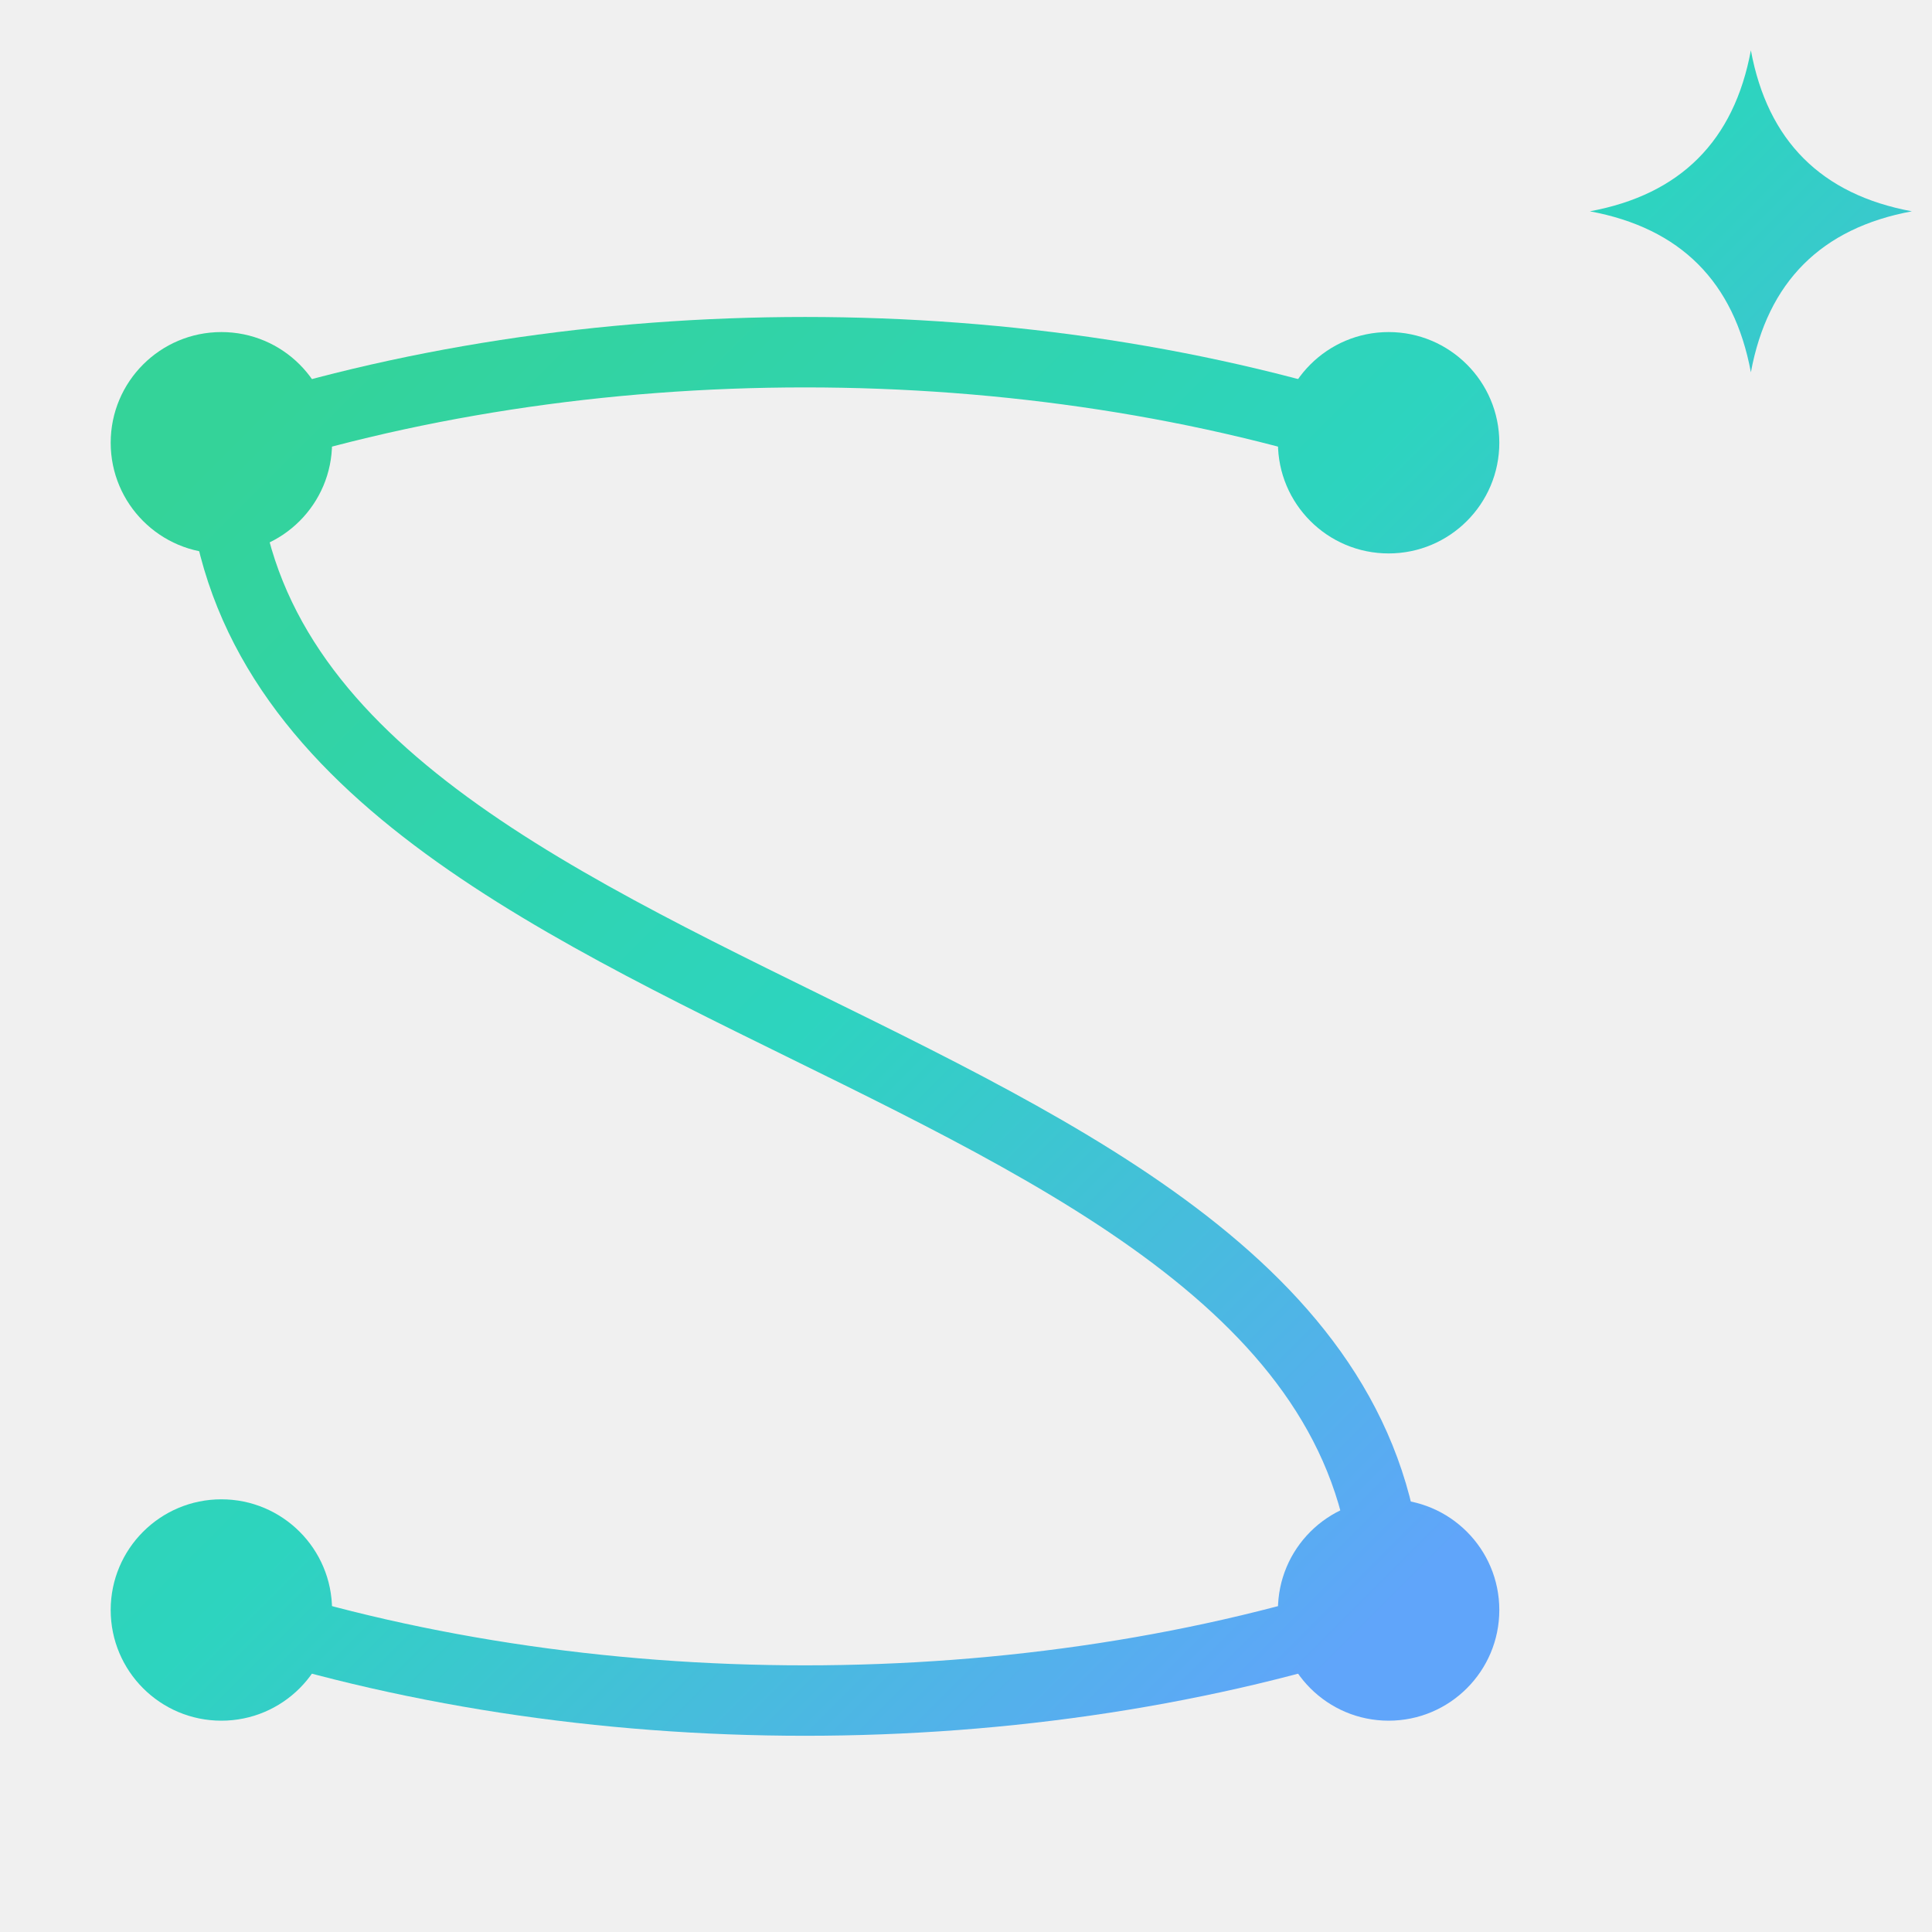
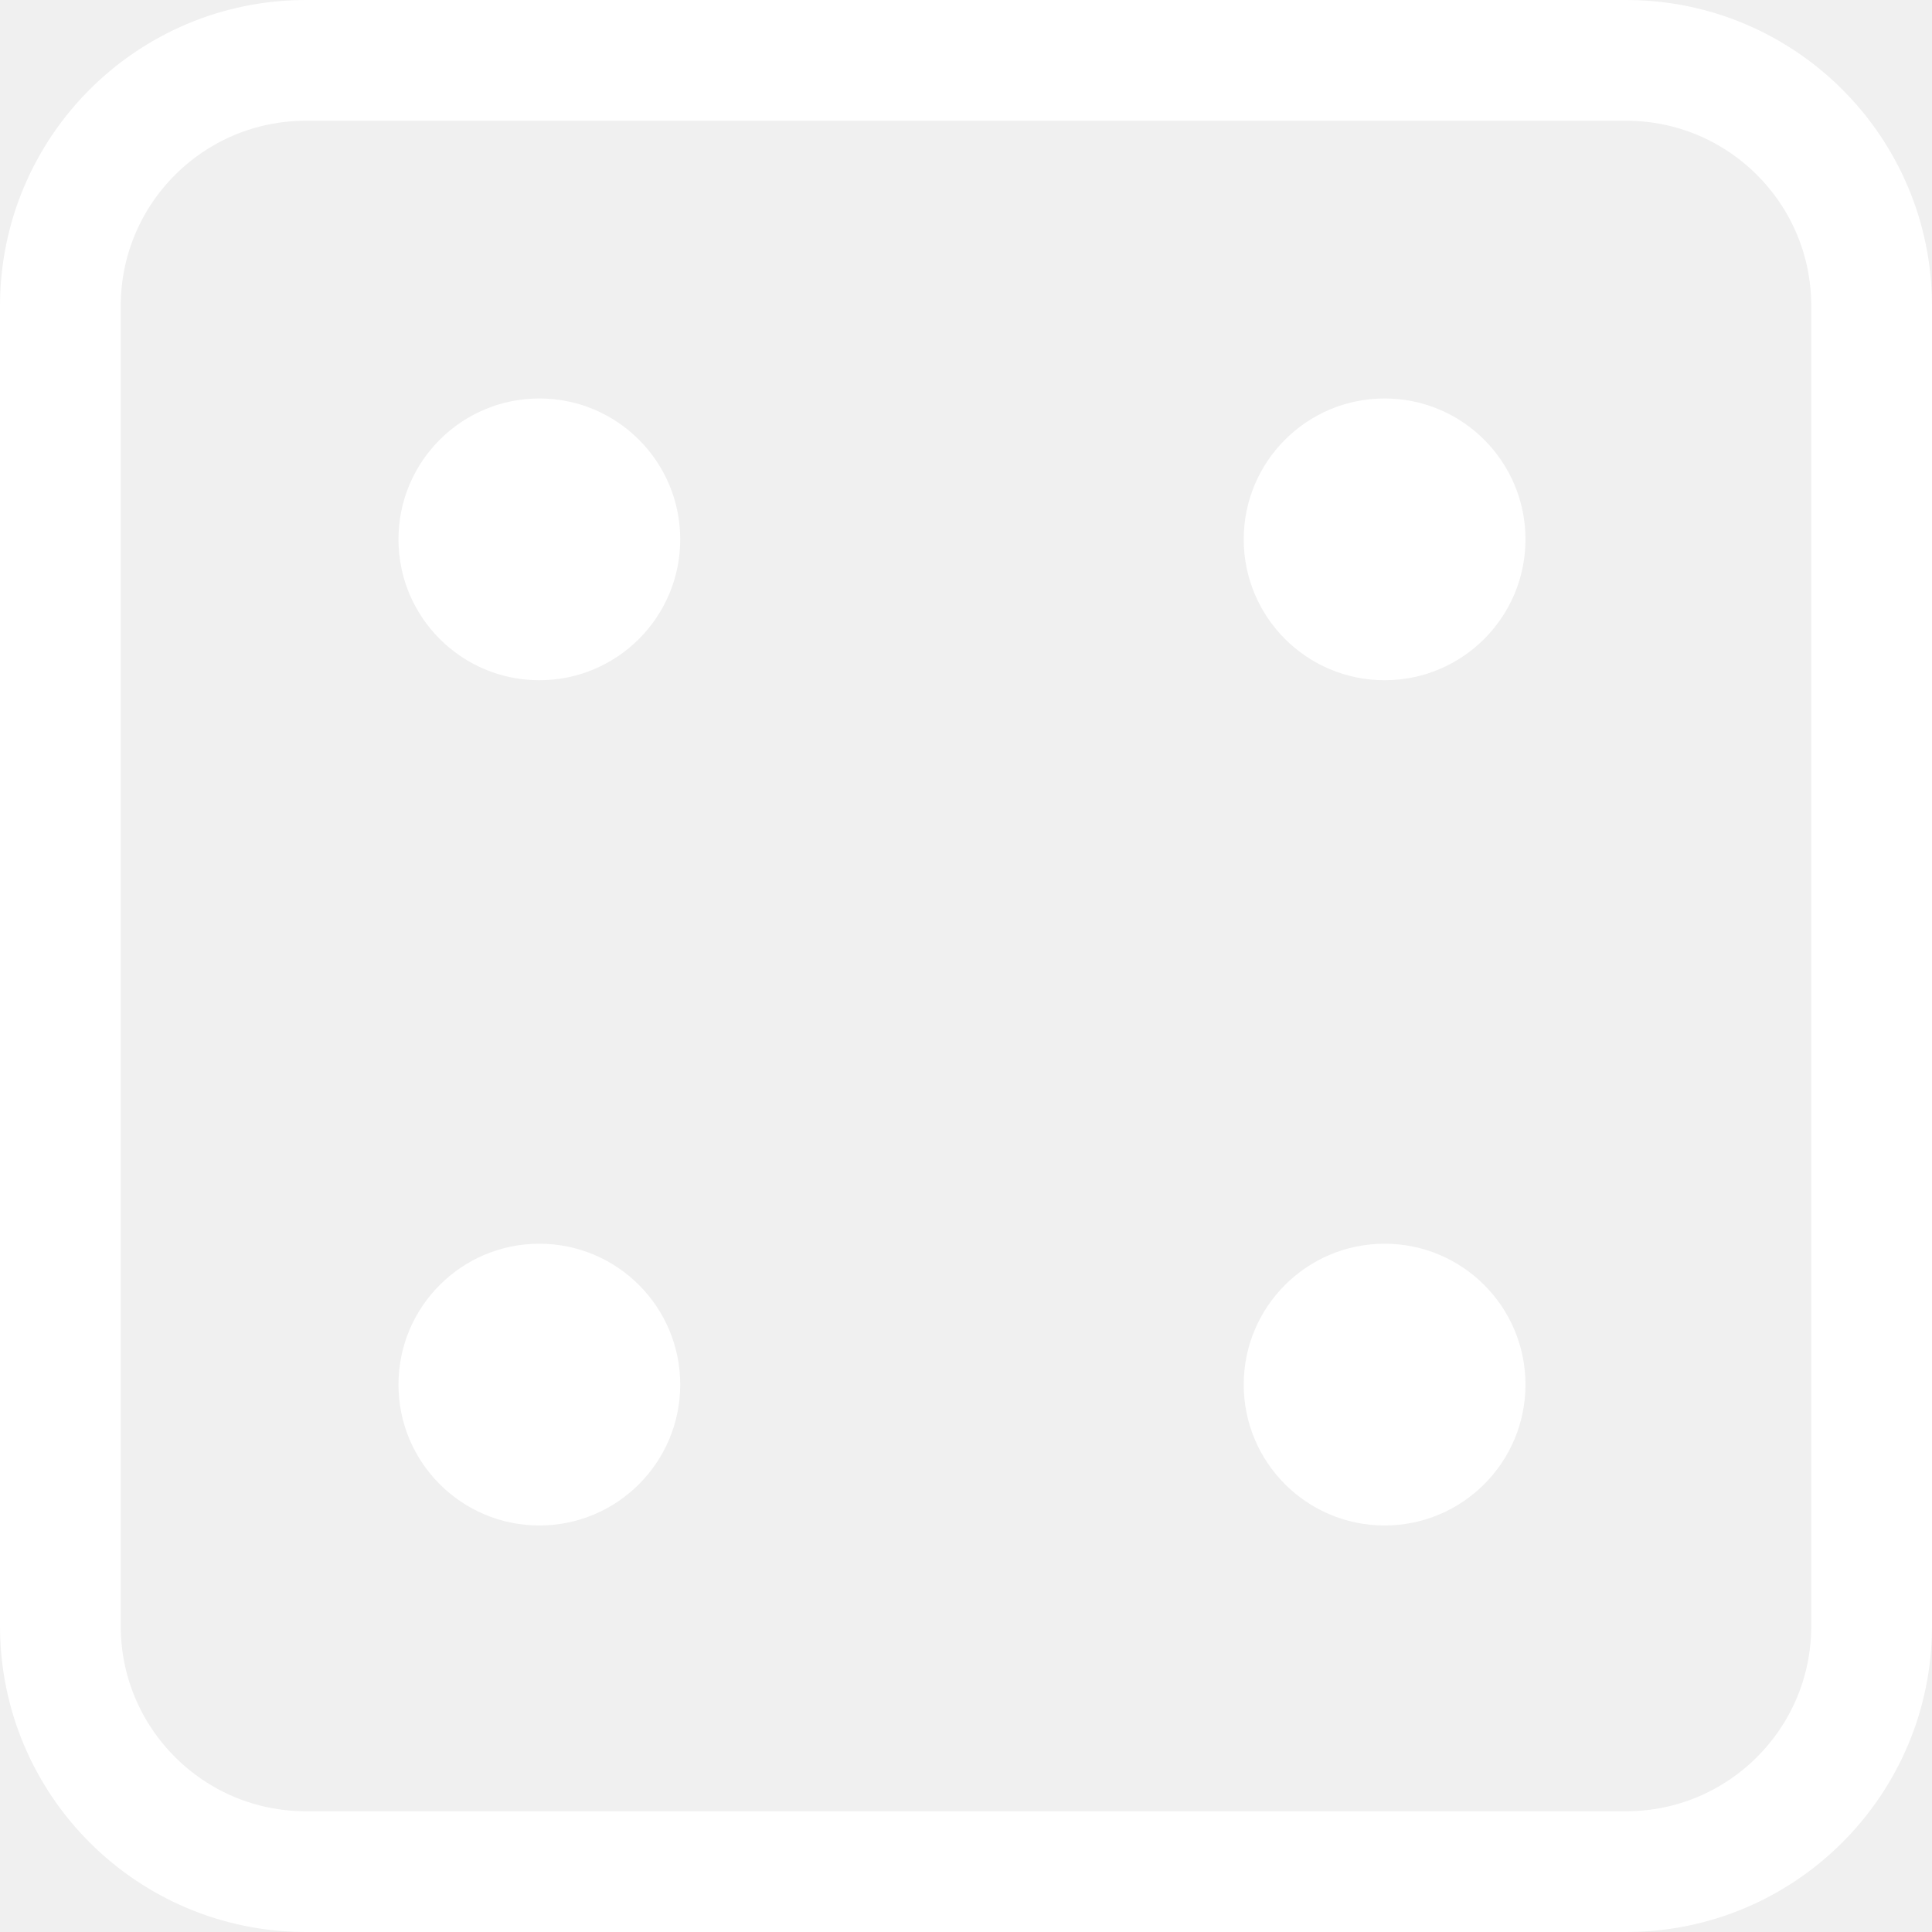
- <svg xmlns="http://www.w3.org/2000/svg" viewBox="96 52 384 384" fill="none" role="img" aria-label="Sheetomatic AI">
-   <defs>
-     <linearGradient id="smAiLight" x1="140" y1="140" x2="372" y2="372" gradientUnits="userSpaceOnUse">
-       <stop offset="0" stop-color="#34D399" />
-       <stop offset="0.5" stop-color="#2DD4BF" />
-       <stop offset="1" stop-color="#60A5FA" />
-     </linearGradient>
-   </defs>
-   <path d="M 372 140 C 300 116 212 116 140 140 C 140 258 372 254 372 372 C 300 396 212 396 140 372" stroke="url(#smAiLight)" stroke-width="14" stroke-linecap="round" />
-   <circle cx="140" cy="140" r="22" fill="url(#smAiLight)" />
-   <circle cx="372" cy="140" r="22" fill="url(#smAiLight)" />
-   <circle cx="140" cy="372" r="22" fill="url(#smAiLight)" />
-   <circle cx="372" cy="372" r="22" fill="url(#smAiLight)" />
-   <path d="M 444 62 Q 449 89 476 94 Q 449 99 444 126 Q 439 99 412 94 Q 439 89 444 62 Z" fill="url(#smAiLight)" />
+ <svg xmlns="http://www.w3.org/2000/svg" viewBox="0 0 240 240" fill="none" role="img" aria-label="Sheetomatic">
+   <rect x="7.5" y="7.5" width="225" height="225" rx="30.5" stroke="#FFFFFF" stroke-width="15" />
+   <circle cx="67" cy="67" r="17.5" fill="#FFFFFF" />
+   <circle cx="172" cy="67" r="17.5" fill="#FFFFFF" />
+   <circle cx="67" cy="172" r="17.5" fill="#FFFFFF" />
+   <circle cx="172" cy="172" r="17.5" fill="#FFFFFF" />
</svg>
